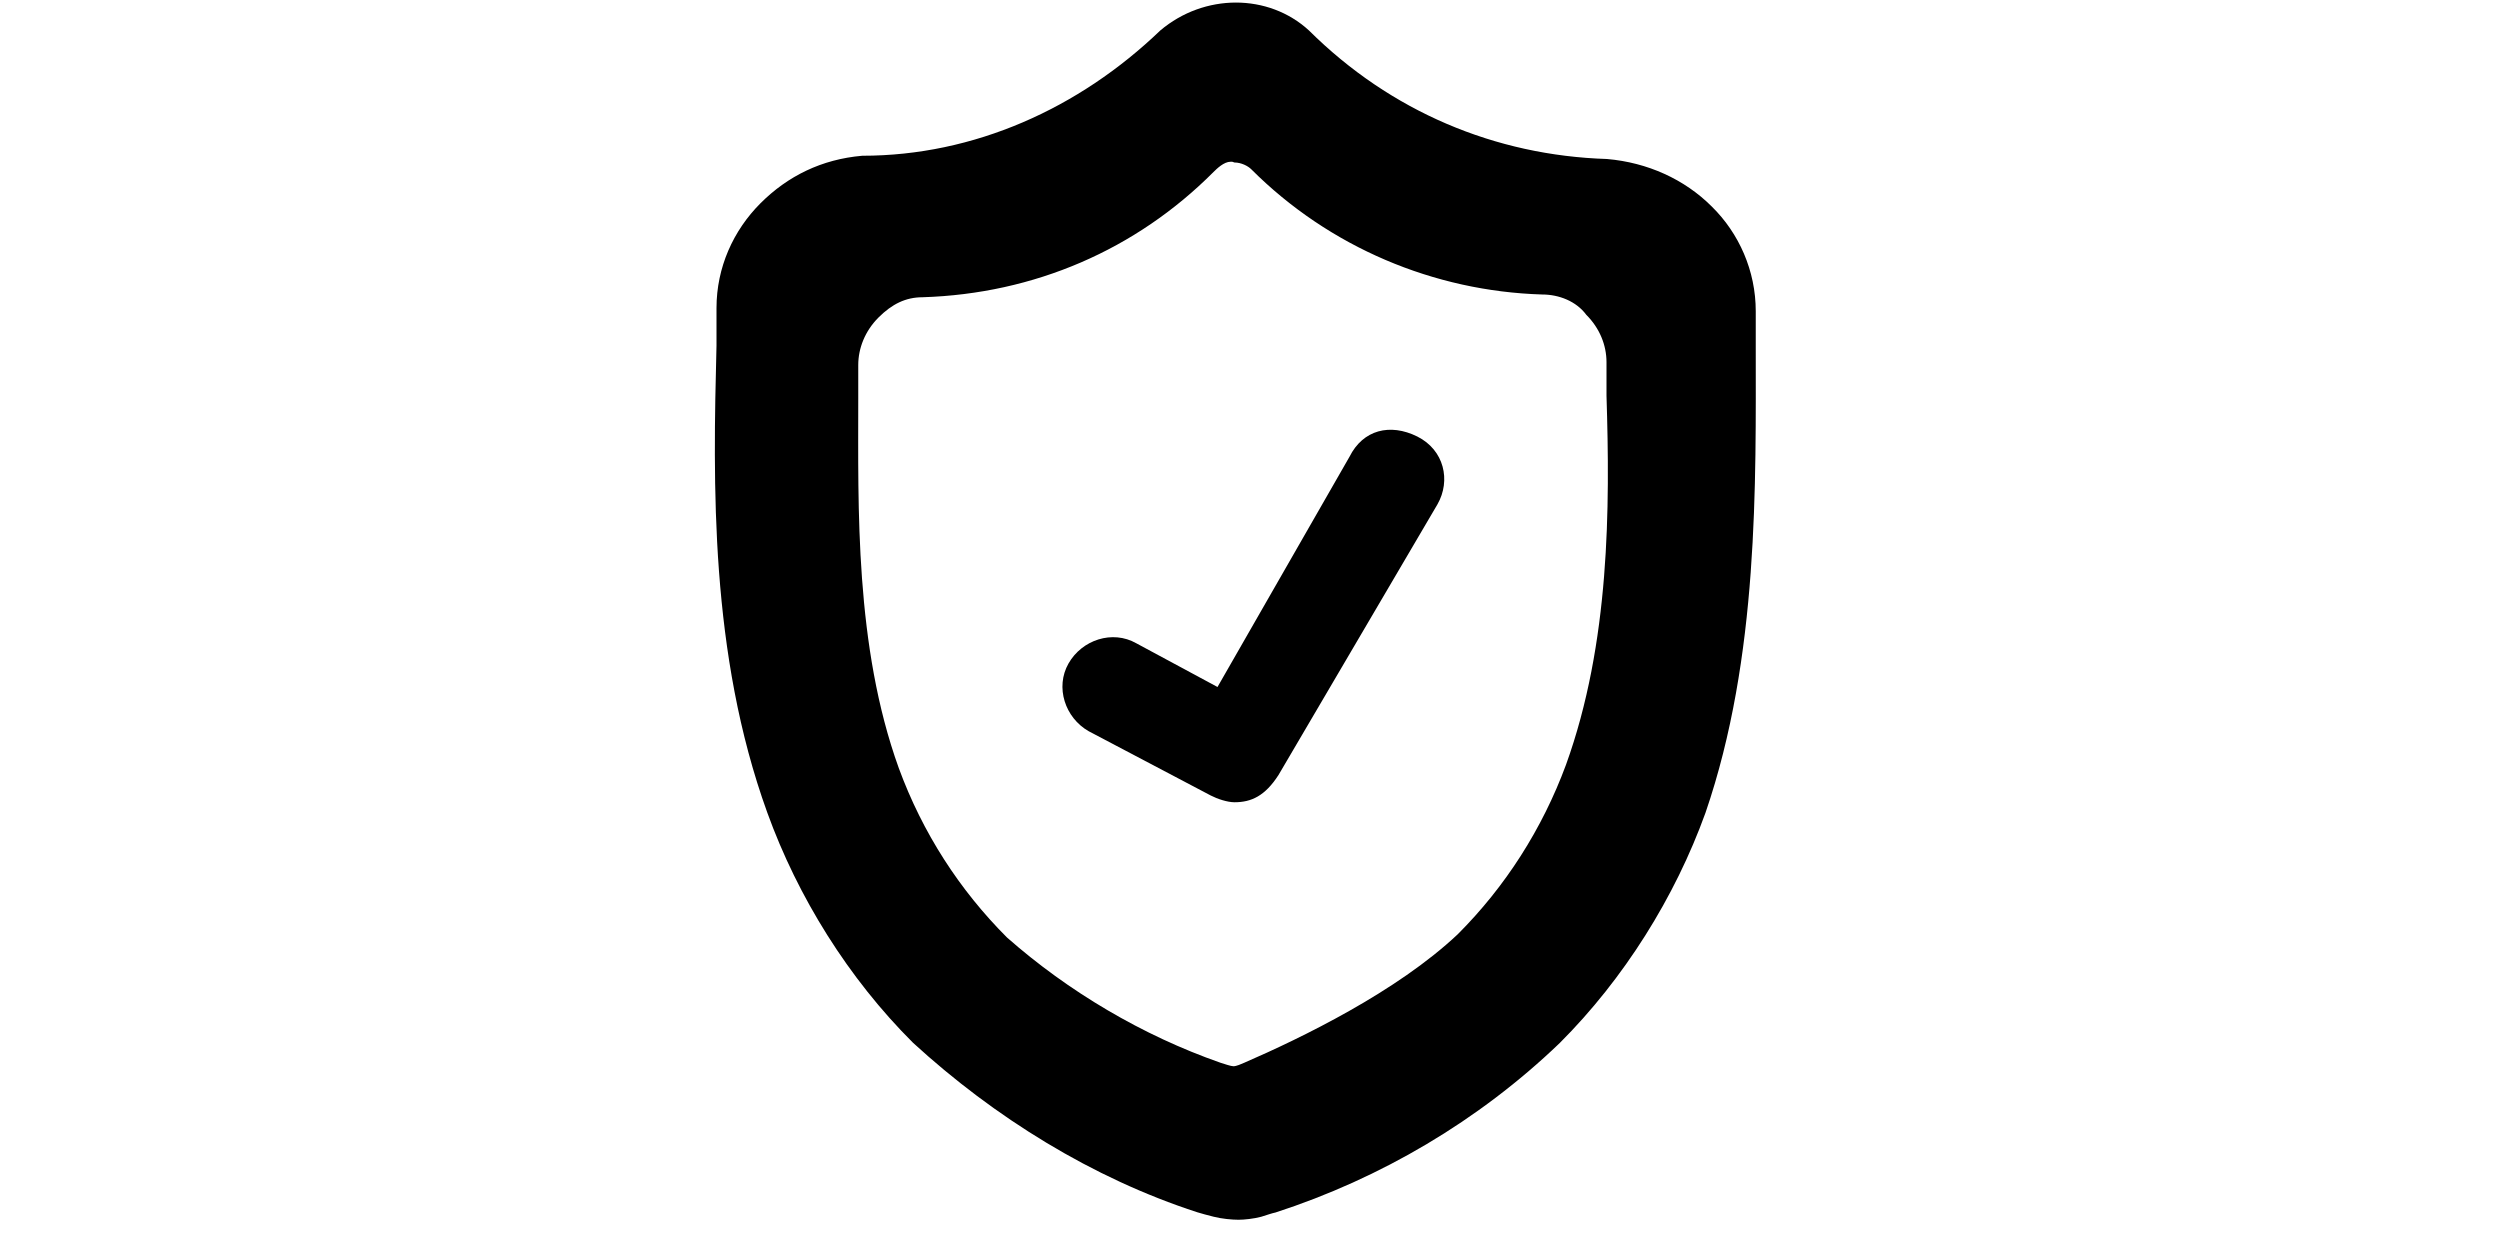
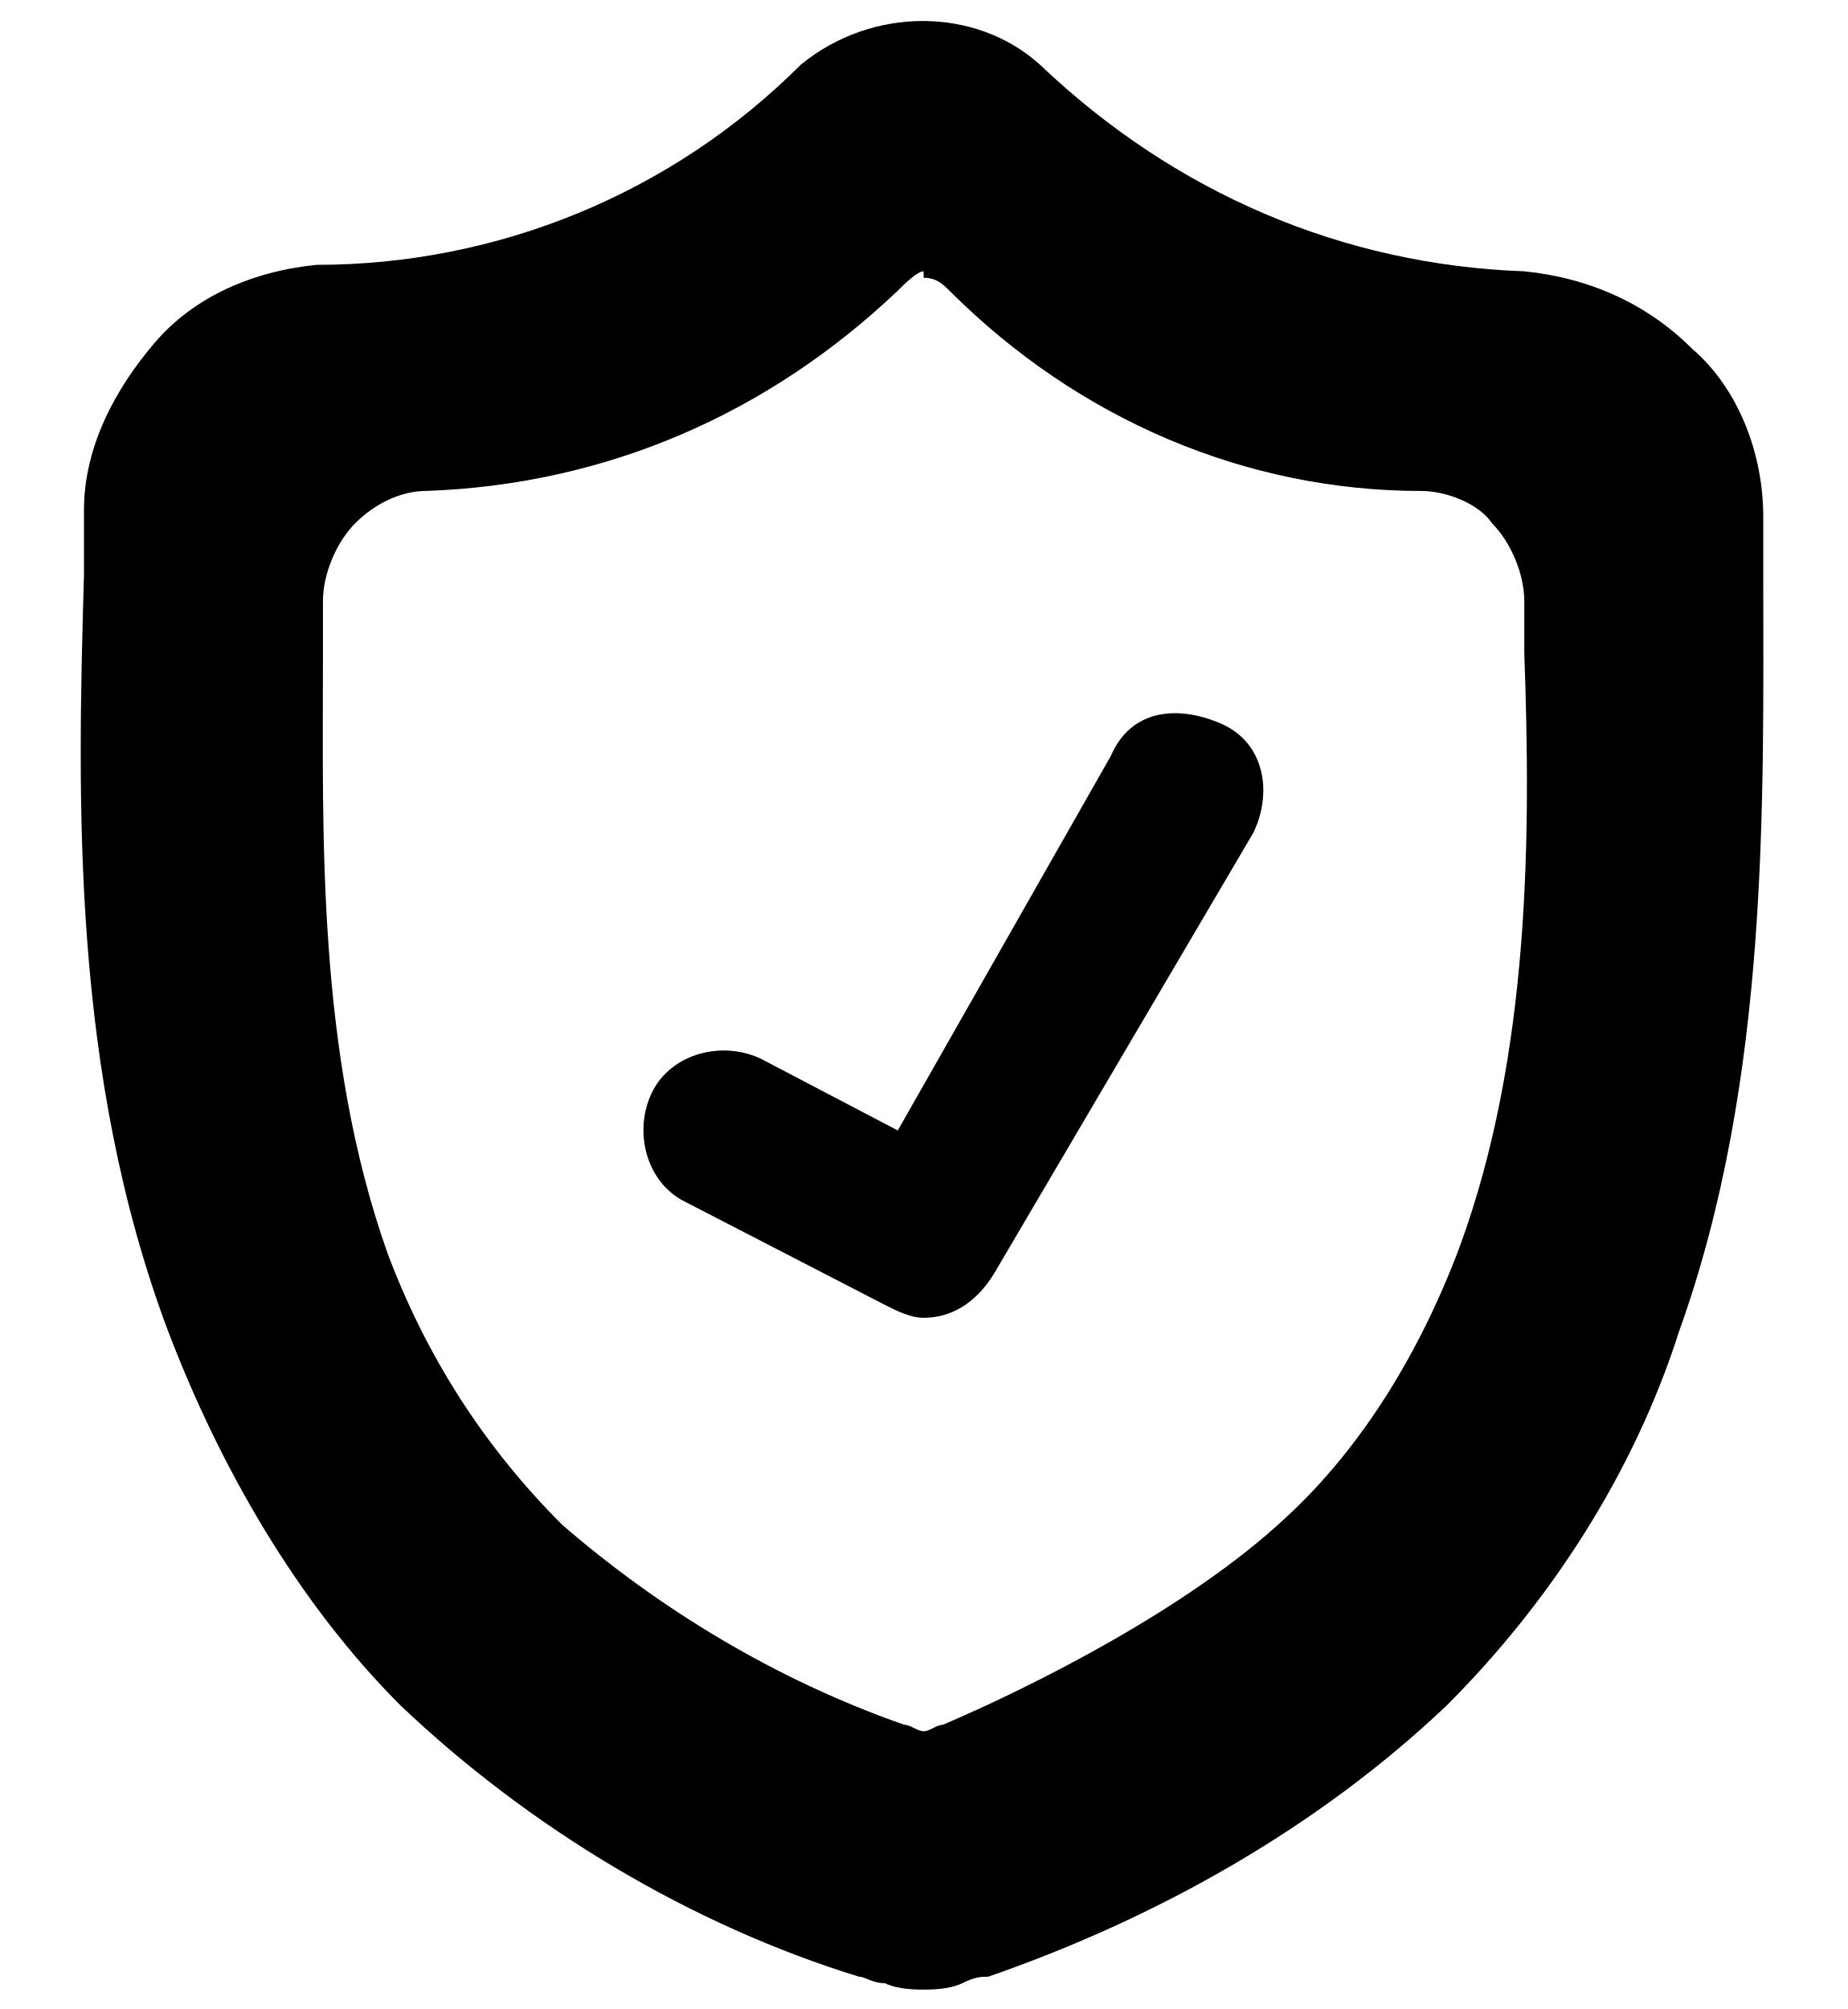
- <svg xmlns="http://www.w3.org/2000/svg" version="1.1" id="Layer_1" x="0px" y="0px" viewBox="0 0 1000 500" enable-background="new 0 0 1000 500" xml:space="preserve">
+ <svg xmlns="http://www.w3.org/2000/svg" version="1.1" id="Layer_1" x="0px" y="0px" viewBox="-485 235.9 28.6 31.1" enable-background="new -485 235.9 28.6 31.1" xml:space="preserve">
  <g>
-     <path d="M702.3,138.1c0-2.7,0-5.4,0-8.1v-1.4c0-1.4,0-2.7,0-4.1c0-16.2-6.7-31.2-17.6-41.9   c-10.9-10.9-25.7-17.6-41.9-19c-44.7-1.4-86.6-19-119.2-51.4c-16.2-14.9-41.9-14.9-59.5,0c-32.5,31.2-74.5,50.1-119.2,50.1   c-16.2,1.4-29.8,8.1-40.7,19c-10.9,10.9-17.6,25.7-17.6,41.9c0,5.4,0,9.5,0,13.6v1.4c-1.4,55.5-2.7,123.2,20.3,186.8   c12.2,33.8,32.5,66.4,58.3,92.1c32.5,29.8,71.8,54.2,113.7,67.8c1.9,0.6,3.9,1.1,6.6,1.8c3.1,0.8,7.3,1.2,9.9,1.2   c2.3,0,6.1-0.4,9.1-1.2c2.6-0.8,4.2-1.4,5.7-1.7c41.9-13.6,81.2-36.6,113.7-67.8c25.7-25.7,46.1-58.3,58.3-92.1   C703.6,262.7,702.3,193.6,702.3,138.1z M493.8,65c2.7,0,5.4,1.4,6.7,2.7c31.2,31.2,73.1,48.8,116.4,50.1c6.7,0,13.6,2.7,17.6,8.1   c5.4,5.4,8.1,12.2,8.1,19v6.7c0,1.4,0,4.1,0,6.7c1.4,44.7,1.4,98.8-16.2,147.6c-9.5,25.7-24.3,48.8-43.3,67.8   c-24.4,23-62.6,41.5-85.4,51.4c-1.1,0.5-3.2,1.4-4.3,1.4c-1,0-3.6-0.9-5.2-1.4c-31.2-10.9-60.9-28.5-85.4-50.1   c-19-19-33.8-41.9-43.3-67.8c-17.6-48.8-16.2-104.2-16.2-147.6c0-4.1,0-8.1,0-13.6c0-6.7,2.7-13.6,8.1-19   c5.4-5.4,10.9-8.1,17.6-8.1c44.7-1.4,85.4-19,116.4-50.1c1.4-1.4,4.2-4.1,6.8-4.1h0.7L493.8,65z" />
-     <path d="M454.5,257.3c-9.5-5.4-21.7-1.4-27.1,8.1c-5.4,9.5-1.4,21.7,8.1,27.1l48.8,25.7c2.7,1.4,6.7,2.7,9.5,2.7   c6.7,0,12.2-2.5,17.6-10.9L575,201.7c5.4-9.5,2.7-21.7-8.1-27.1c-10.9-5.4-21.7-2.7-27.1,8.1l-52.8,92.1L454.5,257.3z" />
+     <path d="M-457.7,244.8c0-0.2,0-0.3,0-0.5v-0.1c0-0.1,0-0.2,0-0.3c0-1-0.4-2-1.1-2.6c-0.7-0.7-1.6-1.1-2.6-1.2   c-2.8-0.1-5.4-1.2-7.5-3.2c-1-0.9-2.6-0.9-3.7,0c-2,2-4.7,3.1-7.5,3.1c-1,0.1-1.9,0.5-2.5,1.2s-1.1,1.6-1.1,2.6c0,0.3,0,0.6,0,0.9   v0.1c-0.1,3.5-0.2,7.7,1.3,11.7c0.8,2.1,2,4.2,3.6,5.8c2,1.9,4.5,3.4,7.1,4.2c0.1,0,0.2,0.1,0.4,0.1c0.2,0.1,0.5,0.1,0.6,0.1   c0.1,0,0.4,0,0.6-0.1c0.2-0.1,0.3-0.1,0.4-0.1c2.6-0.9,5.1-2.3,7.1-4.2c1.6-1.6,2.9-3.6,3.6-5.8   C-457.6,252.6-457.7,248.3-457.7,244.8z M-470.7,240.2c0.2,0,0.3,0.1,0.4,0.2c2,2,4.6,3.1,7.3,3.1c0.4,0,0.9,0.2,1.1,0.5   c0.3,0.3,0.5,0.8,0.5,1.2v0.4c0,0.1,0,0.3,0,0.4c0.1,2.8,0.1,6.2-1,9.2c-0.6,1.6-1.5,3.1-2.7,4.2c-1.5,1.4-3.9,2.6-5.3,3.2   c-0.1,0-0.2,0.1-0.3,0.1c-0.1,0-0.2-0.1-0.3-0.1c-2-0.7-3.8-1.8-5.3-3.1c-1.2-1.2-2.1-2.6-2.7-4.2c-1.1-3.1-1-6.5-1-9.2   c0-0.3,0-0.5,0-0.9c0-0.4,0.2-0.9,0.5-1.2s0.7-0.5,1.1-0.5c2.8-0.1,5.3-1.2,7.3-3.1c0.1-0.1,0.3-0.3,0.4-0.3L-470.7,240.2   L-470.7,240.2z" />
+     <path d="M-473.2,252.3c-0.6-0.3-1.4-0.1-1.7,0.5c-0.3,0.6-0.1,1.4,0.5,1.7l3.1,1.6c0.2,0.1,0.4,0.2,0.6,0.2   c0.4,0,0.8-0.2,1.1-0.7l4-6.8c0.3-0.6,0.2-1.4-0.5-1.7c-0.7-0.3-1.4-0.2-1.7,0.5l-3.3,5.8L-473.2,252.3z" />
  </g>
</svg>
